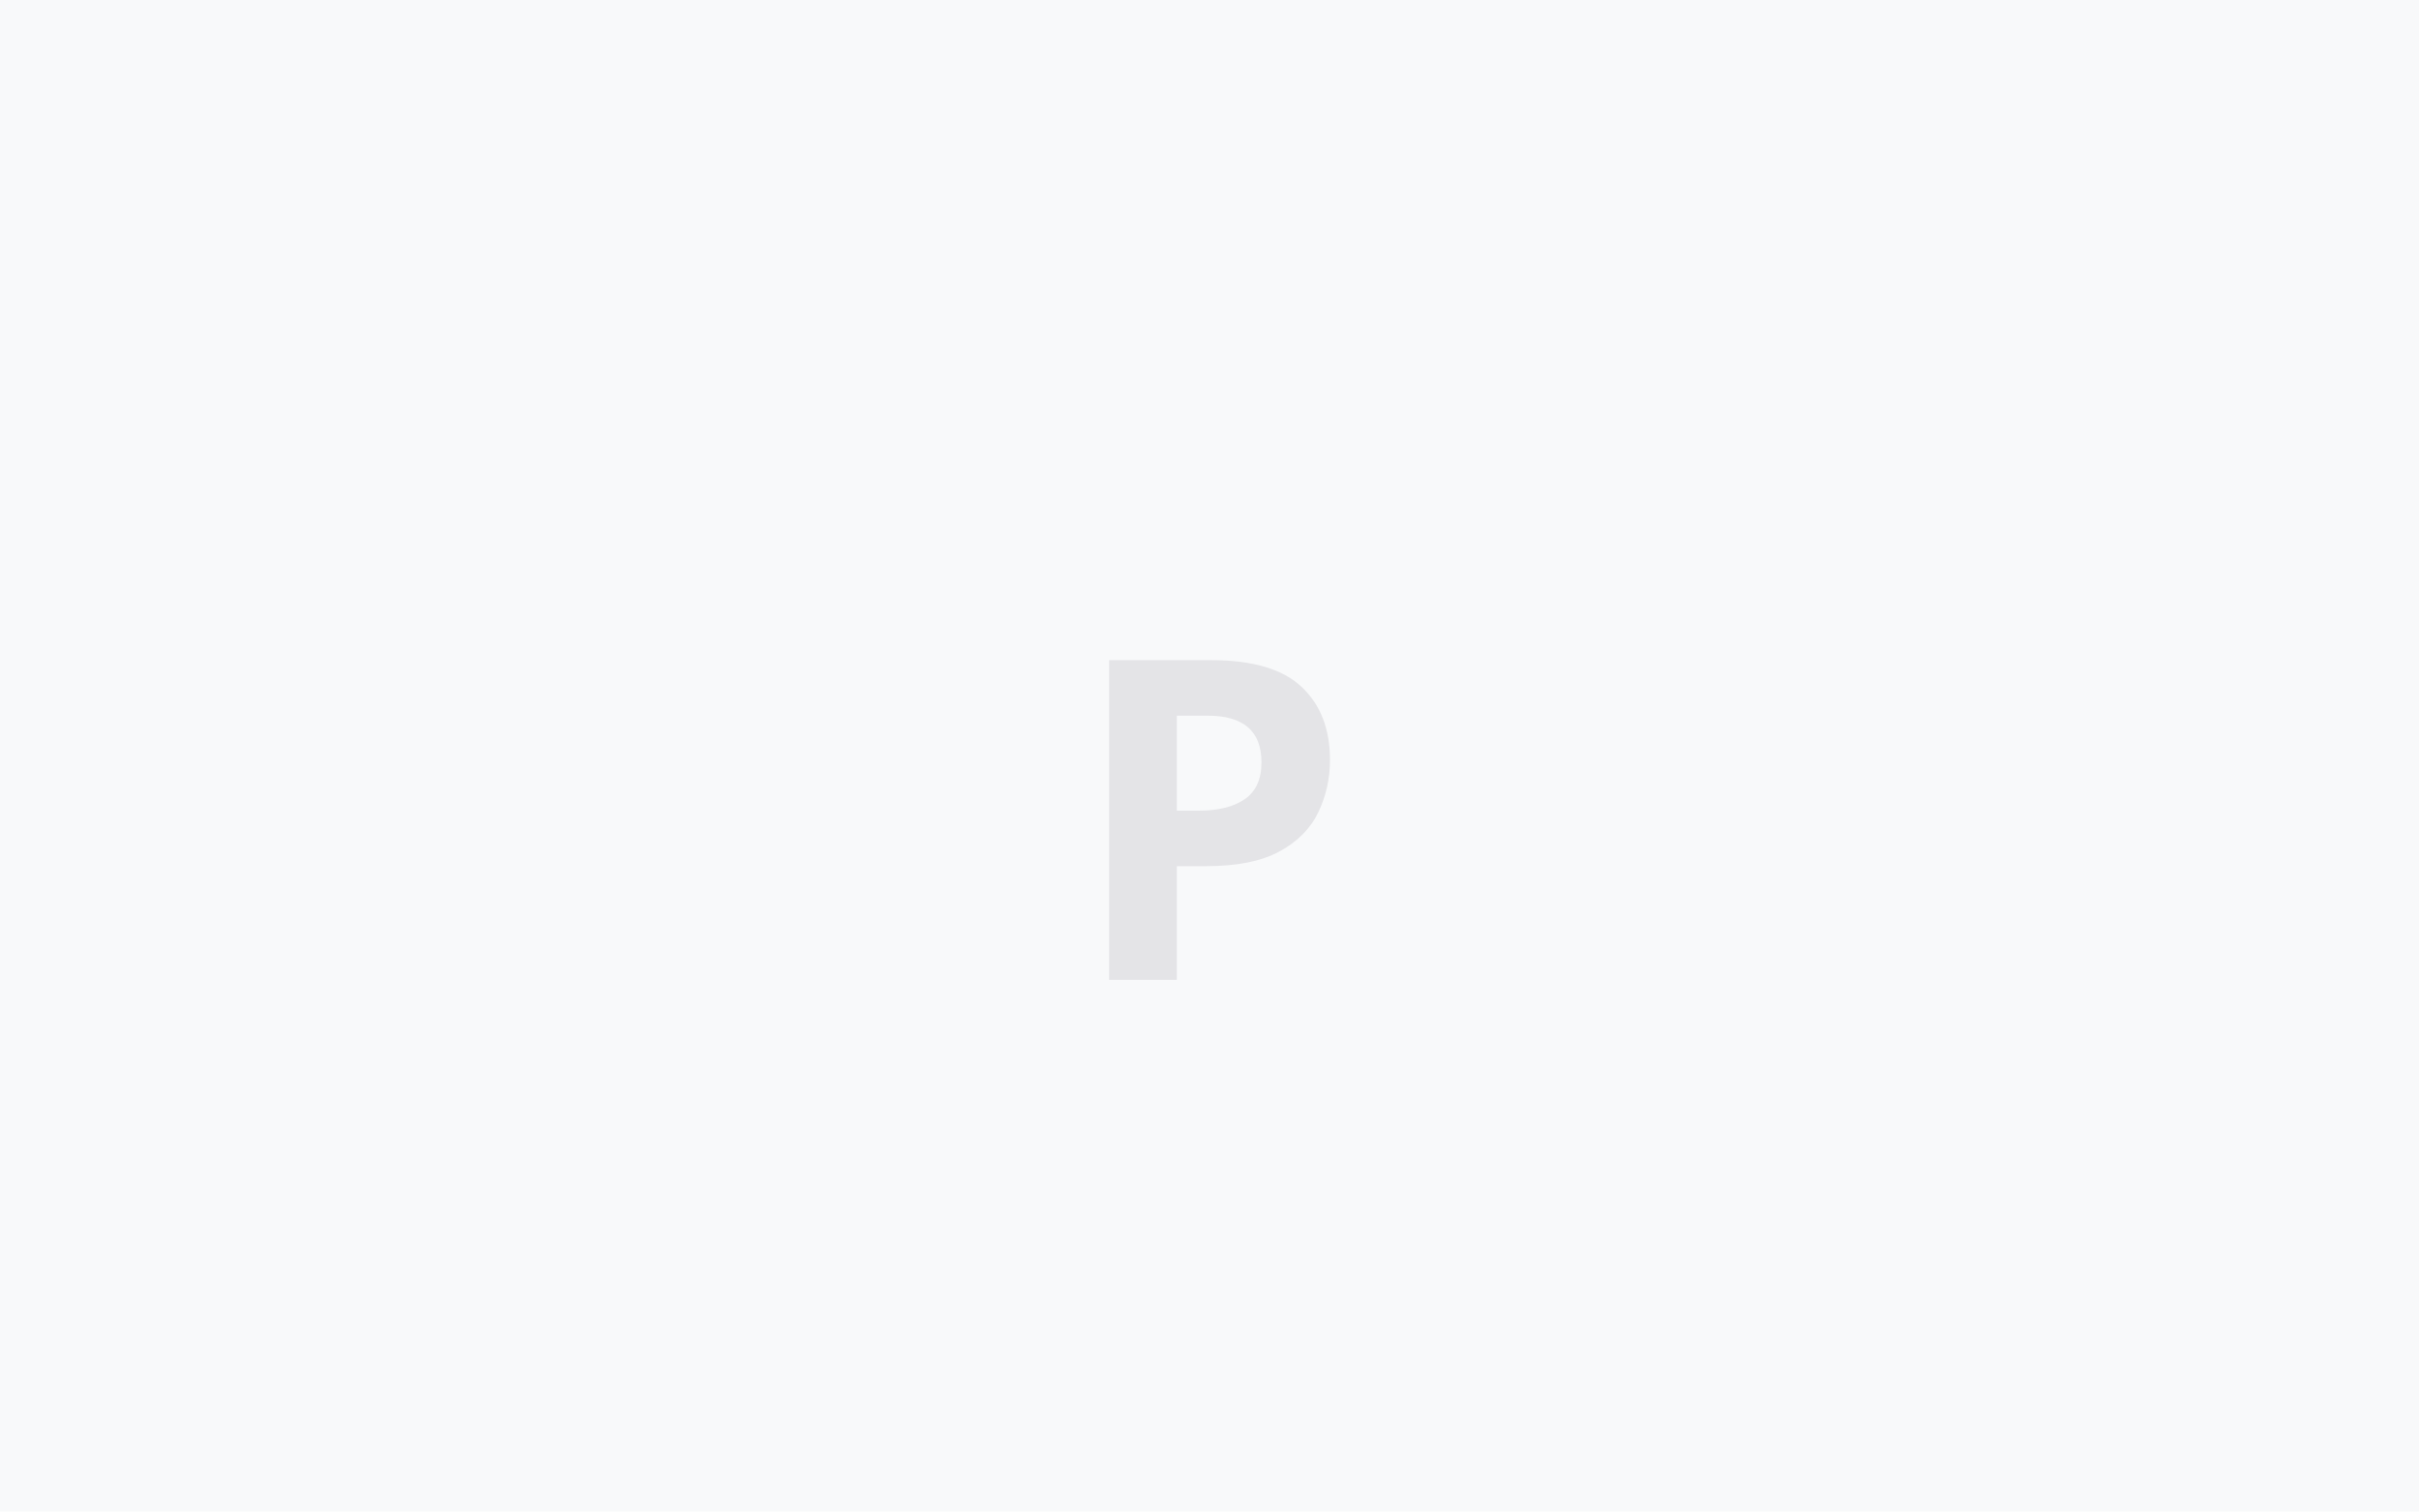
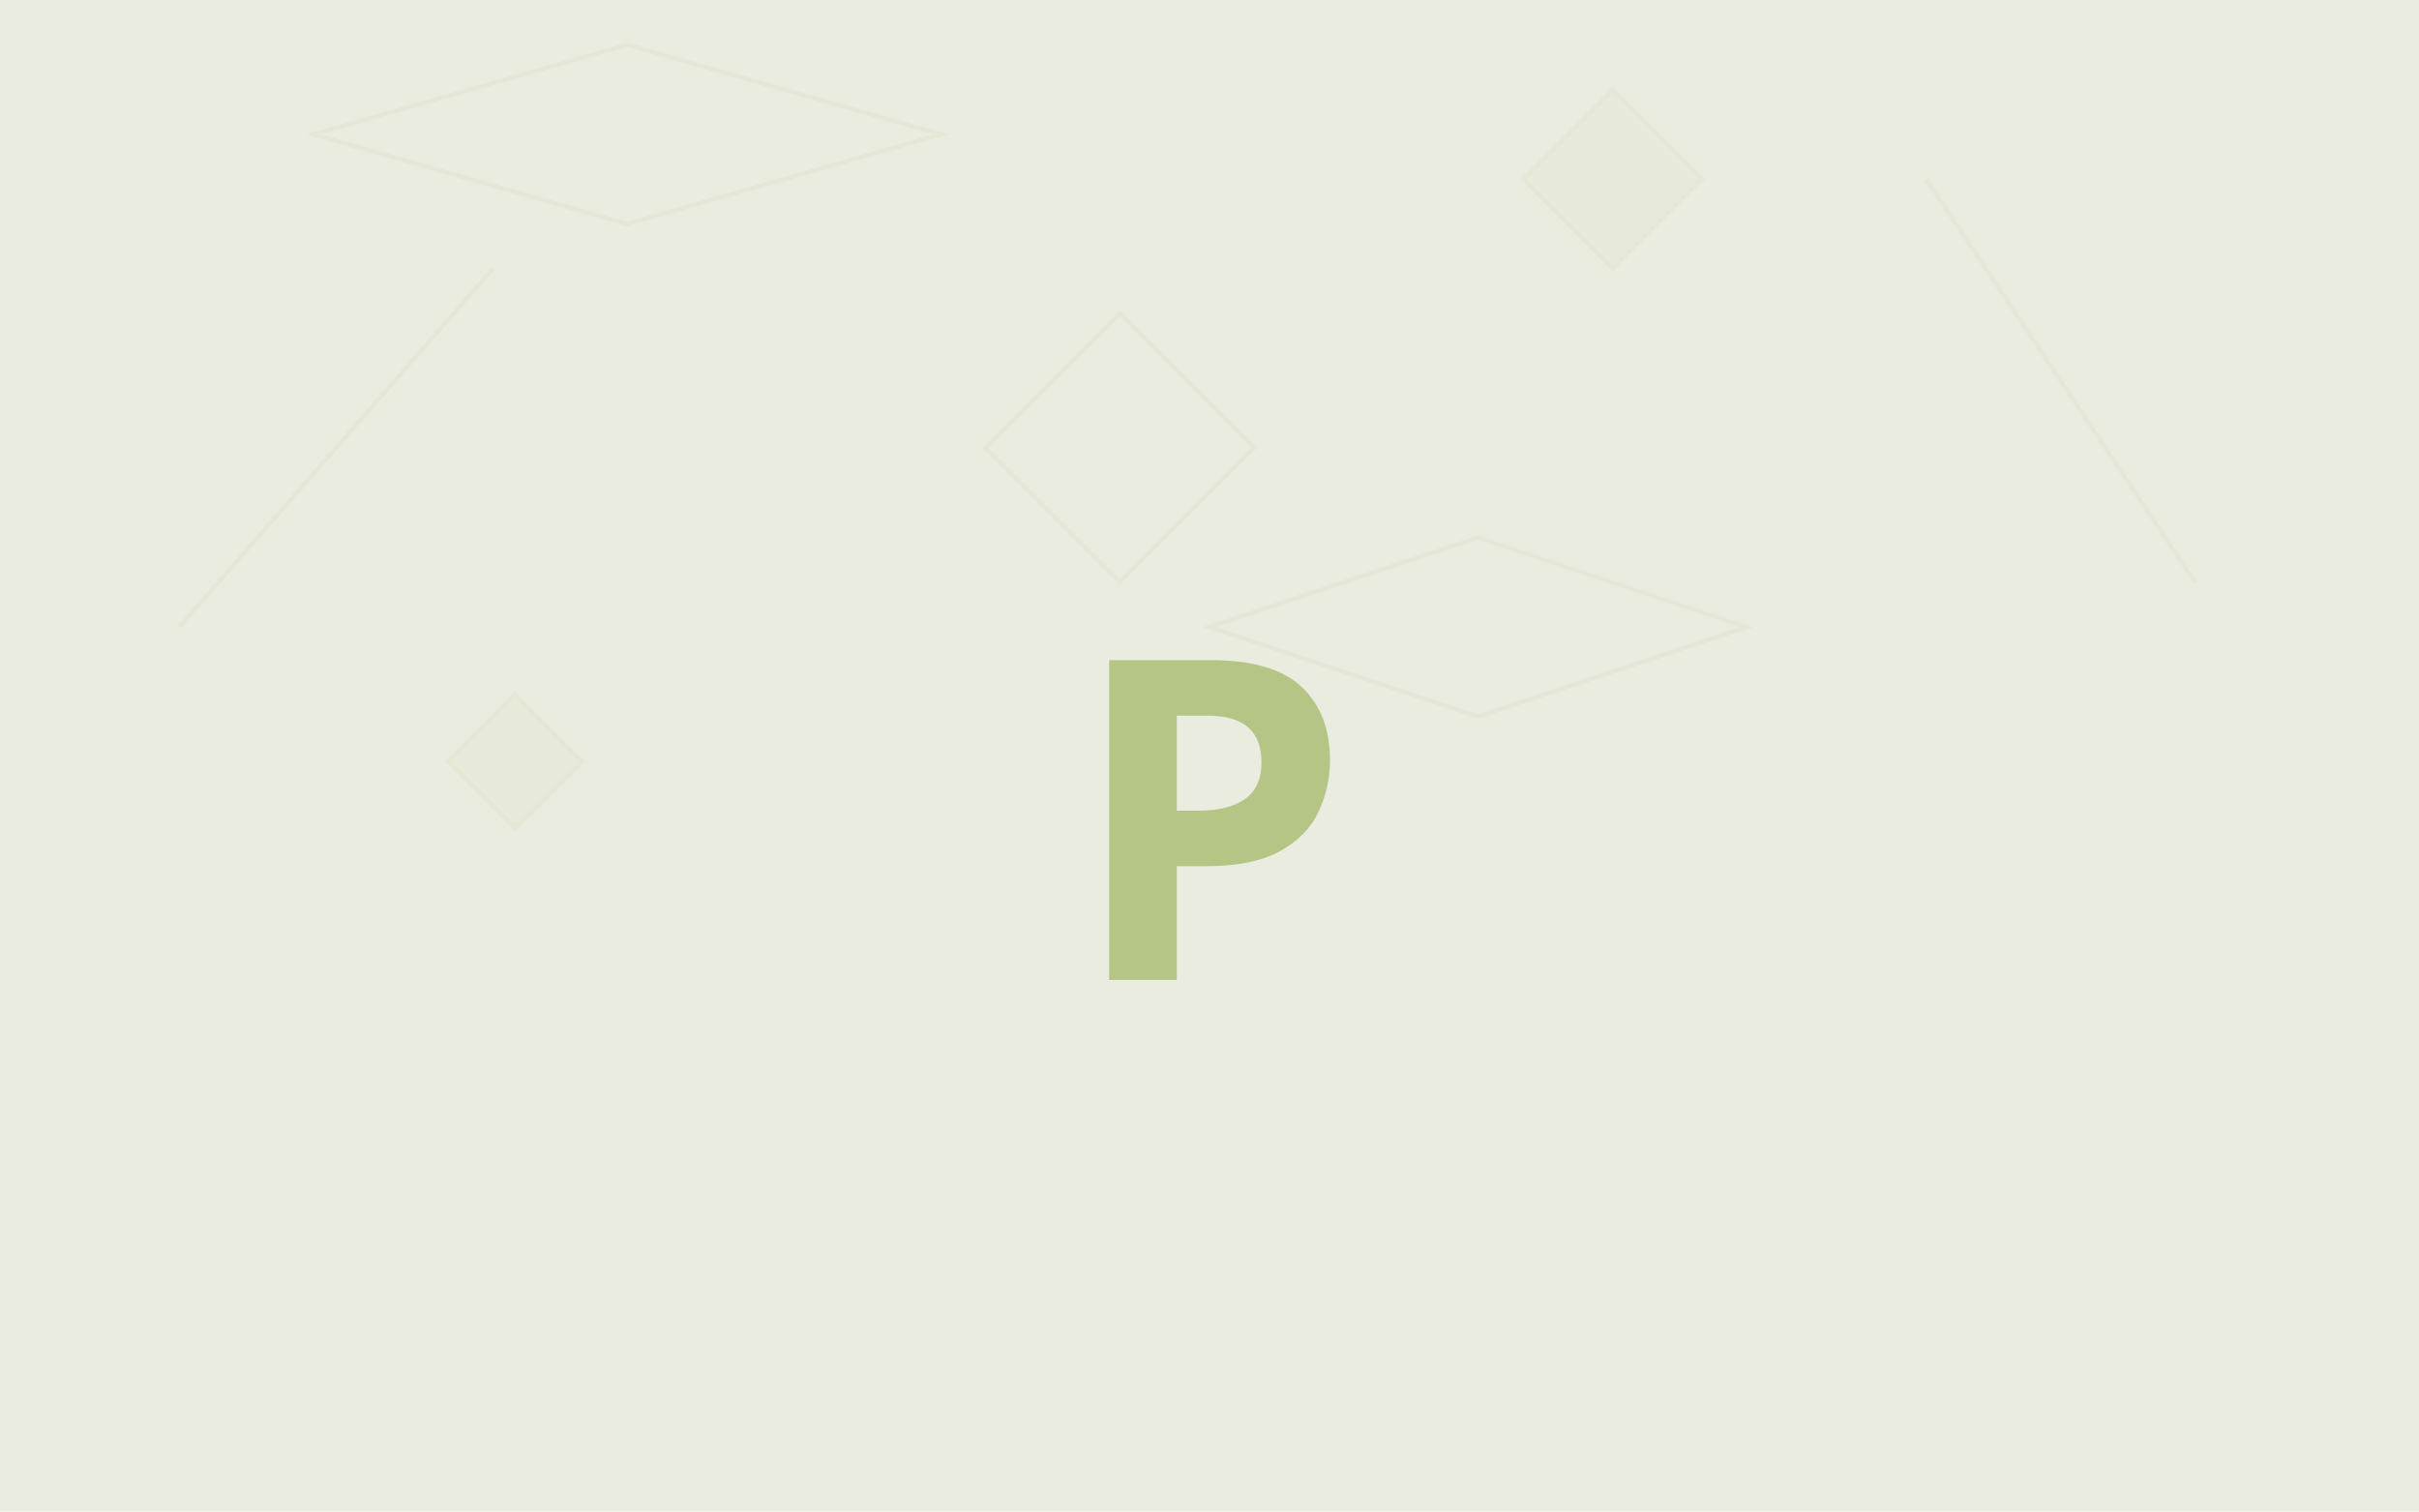
<svg xmlns="http://www.w3.org/2000/svg" width="1080" height="675" viewBox="0 0 1080 675">
-   <rect width="1080" height="675" fill="#F8F9FA" />
-   <text x="540" y="360" font-family="Archivo, sans-serif" font-size="200" font-weight="600" fill="#E4E4E7" text-anchor="middle" dominant-baseline="central">P</text>
+   <rect width="1080" height="675" fill="hsl(75, 25%, 90%)" />
+   <g fill="none" stroke="hsla(75, 33%, 80%, 0.2)" stroke-width="2">
+     <path d="M140 60 L280 20 L420 60 L280 100 Z" />
+     <path d="M540 280 L660 240 L780 280 L660 320 Z" />
+     <line x1="80" y1="280" x2="220" y2="120" />
+     <line x1="860" y1="80" x2="980" y2="260" />
+     <polygon points="440,200 500,140 560,200 500,260" />
+     <polygon points="680,80 720,40 760,80 720,120" fill="hsla(75, 33%, 80%, 0.12)" />
+     <polygon points="200,340 230,310 260,340 230,370" fill="hsla(75, 33%, 80%, 0.12)" />
+   </g>
+   <text x="540" y="360" font-family="Archivo, sans-serif" font-size="200" font-weight="600" fill="hsl(75, 40%, 48%)" text-anchor="middle" dominant-baseline="central" opacity="0.6">P</text>
</svg>
